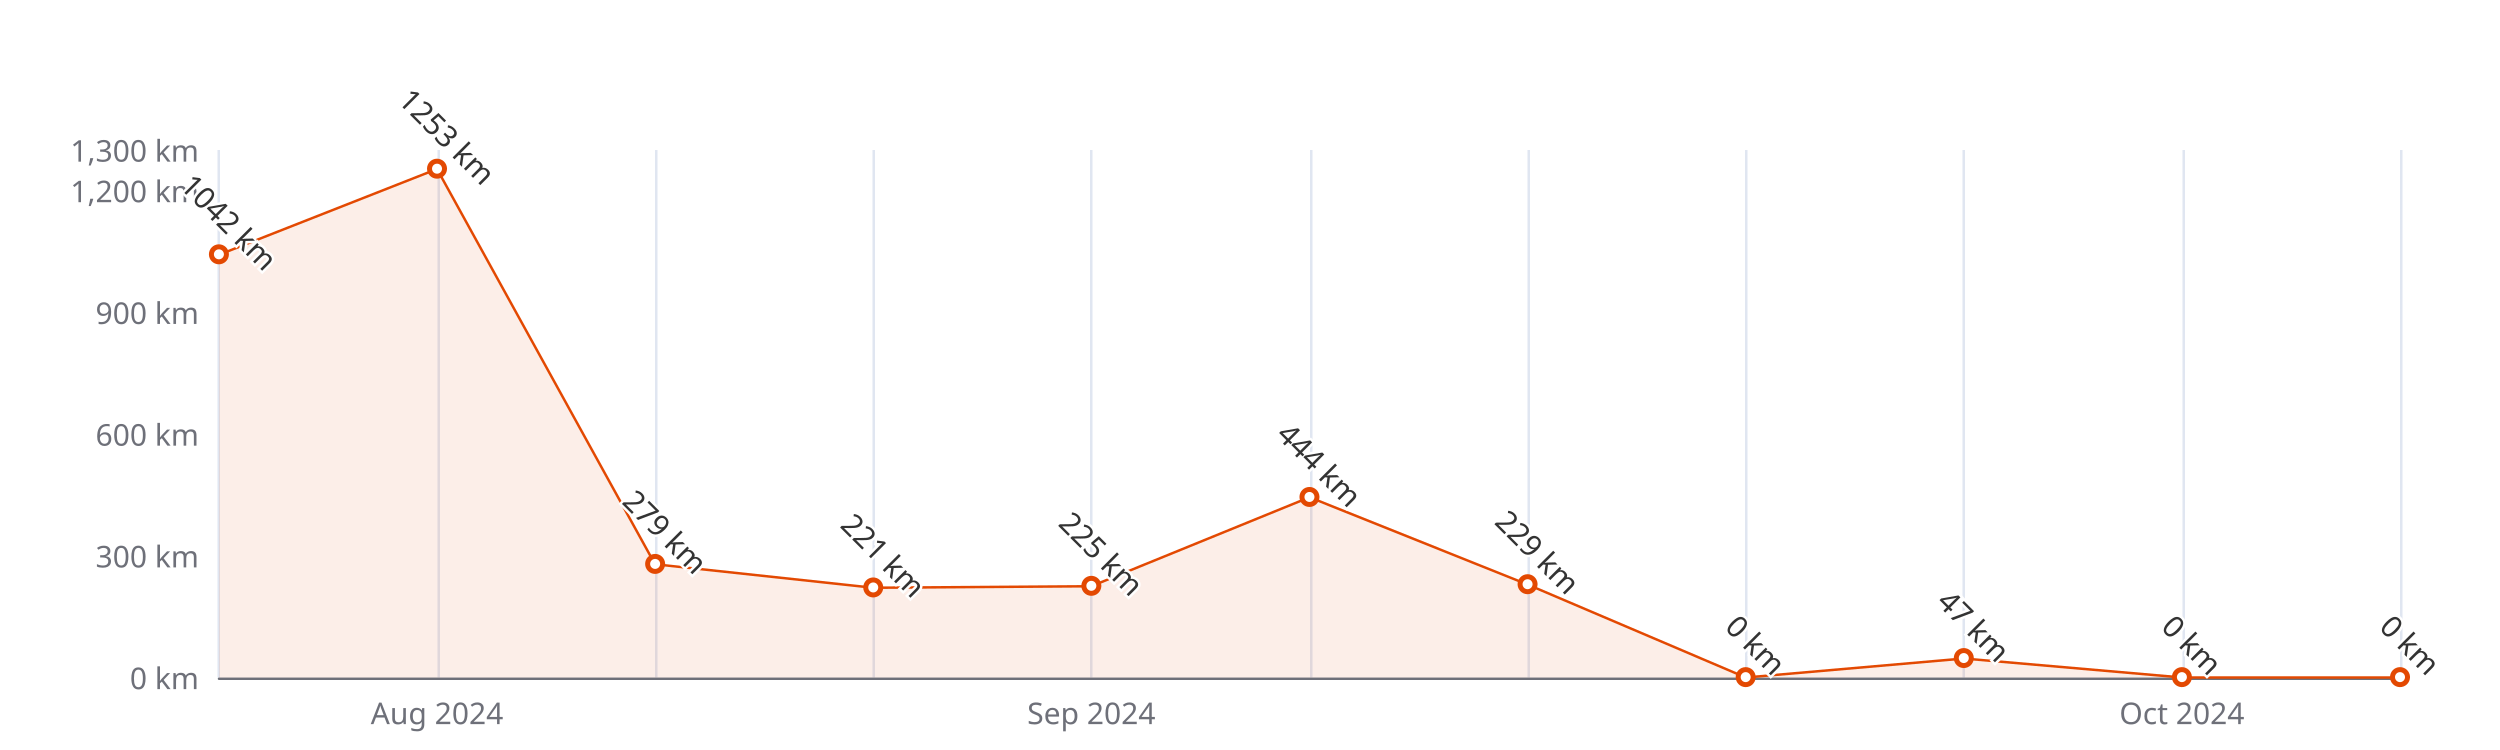
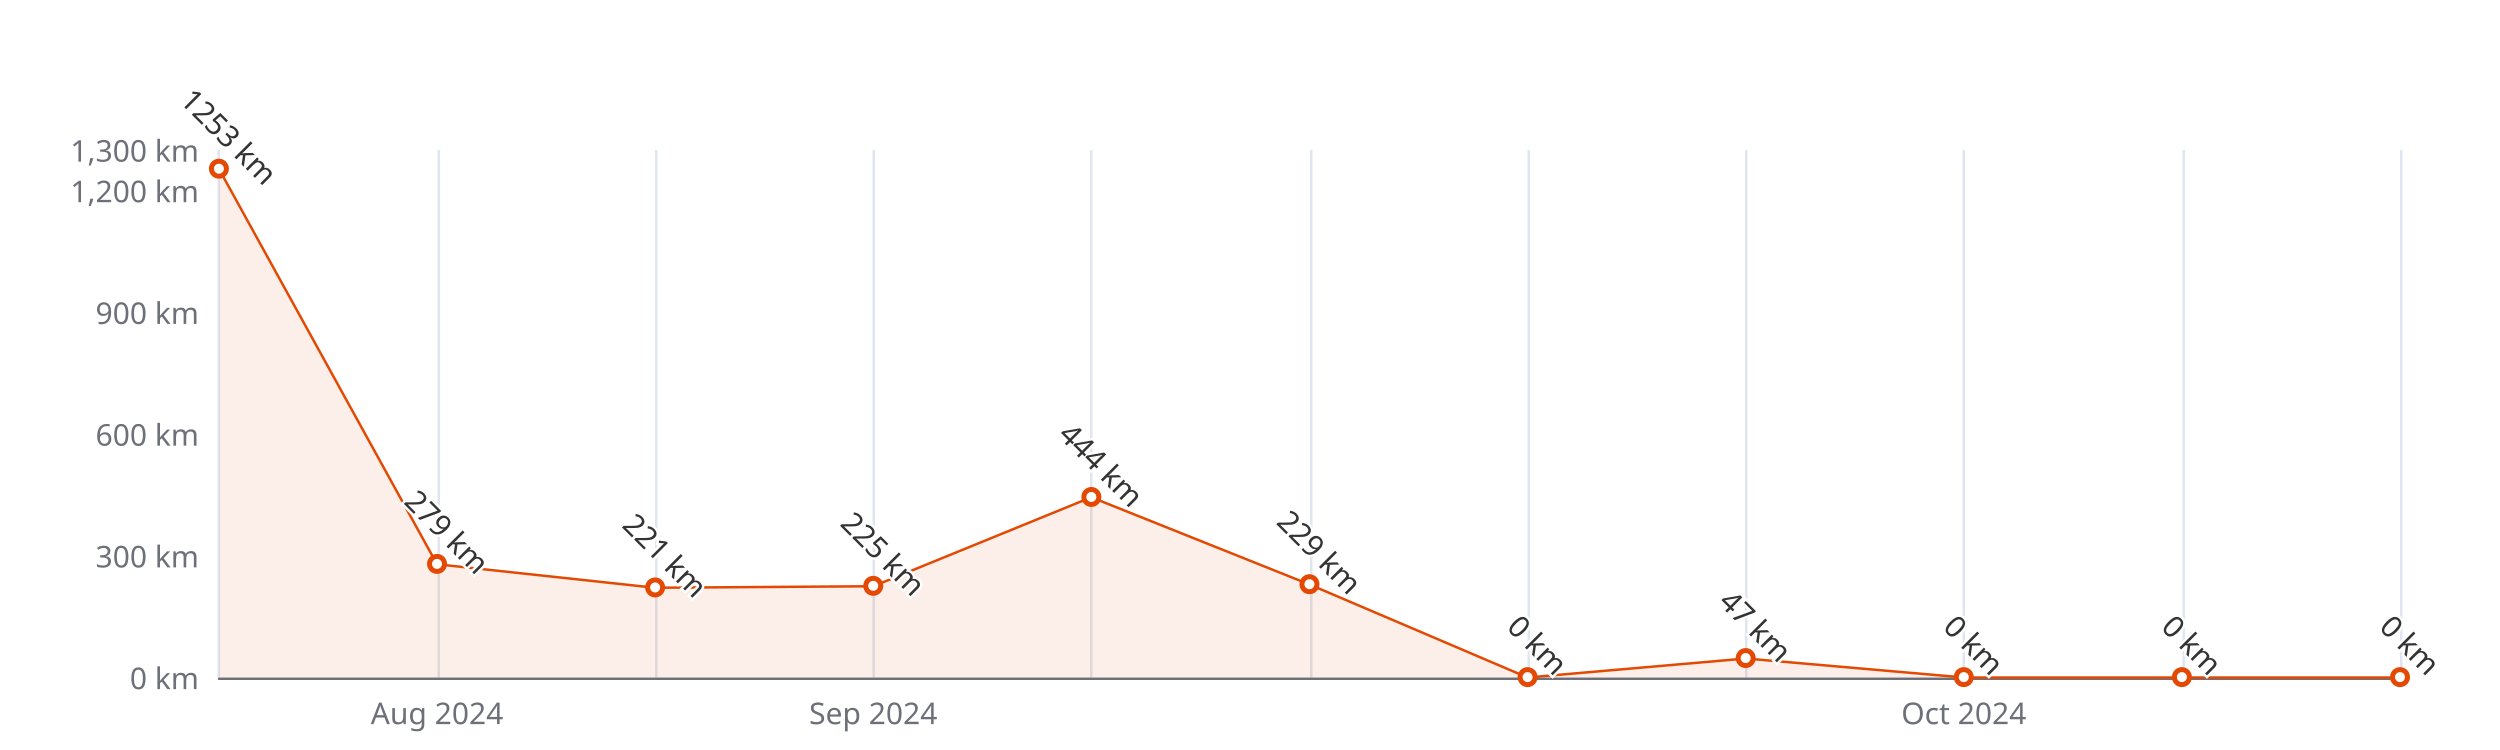
<svg xmlns="http://www.w3.org/2000/svg" width="1000" height="300" version="1.1" baseProfile="full" viewBox="0 0 1000 300">
  <rect width="1000" height="300" x="0" y="0" id="0" fill="#ffffff" />
  <path d="M87.5 60L87.5 271" fill="none" stroke="#E0E6F1" />
  <path d="M175.5 60L175.5 271" fill="none" stroke="#E0E6F1" />
  <path d="M262.5 60L262.5 271" fill="none" stroke="#E0E6F1" />
  <path d="M349.5 60L349.5 271" fill="none" stroke="#E0E6F1" />
  <path d="M436.5 60L436.5 271" fill="none" stroke="#E0E6F1" />
  <path d="M524.5 60L524.5 271" fill="none" stroke="#E0E6F1" />
  <path d="M611.5 60L611.5 271" fill="none" stroke="#E0E6F1" />
  <path d="M698.5 60L698.5 271" fill="none" stroke="#E0E6F1" />
  <path d="M785.5 60L785.5 271" fill="none" stroke="#E0E6F1" />
  <path d="M873.5 60L873.5 271" fill="none" stroke="#E0E6F1" />
  <path d="M960.5 60L960.5 271" fill="none" stroke="#E0E6F1" />
  <path d="M87.6 271.5L960 271.5" fill="none" stroke="#6E7079" stroke-linecap="round" />
  <text dominant-baseline="central" text-anchor="end" style="font-size:12px;font-family:sans-serif;" xml:space="preserve" transform="translate(79.56 271)" fill="#6E7079">0 km</text>
  <text dominant-baseline="central" text-anchor="end" style="font-size:12px;font-family:sans-serif;" xml:space="preserve" transform="translate(79.56 222.3077)" fill="#6E7079">300 km</text>
  <text dominant-baseline="central" text-anchor="end" style="font-size:12px;font-family:sans-serif;" xml:space="preserve" transform="translate(79.56 173.6154)" fill="#6E7079">600 km</text>
  <text dominant-baseline="central" text-anchor="end" style="font-size:12px;font-family:sans-serif;" xml:space="preserve" transform="translate(79.56 124.9231)" fill="#6E7079">900 km</text>
  <text dominant-baseline="central" text-anchor="end" style="font-size:12px;font-family:sans-serif;" xml:space="preserve" transform="translate(79.56 76.2308)" fill="#6E7079">1,200 km</text>
  <text dominant-baseline="central" text-anchor="end" style="font-size:12px;font-family:sans-serif;" xml:space="preserve" transform="translate(79.56 60)" fill="#6E7079">1,300 km</text>
  <text dominant-baseline="central" text-anchor="middle" style="font-size:12px;font-family:sans-serif;" xml:space="preserve" y="6" transform="translate(174.804 279)" fill="#6E7079">Aug 2024</text>
-   <text dominant-baseline="central" text-anchor="middle" style="font-size:12px;font-family:sans-serif;" xml:space="preserve" y="6" transform="translate(436.536 279)" fill="#6E7079">Sep 2024</text>
-   <text dominant-baseline="central" text-anchor="middle" style="font-size:12px;font-family:sans-serif;" xml:space="preserve" y="6" transform="translate(872.756 279)" fill="#6E7079">Oct 2024</text>
+   <text dominant-baseline="central" text-anchor="middle" style="font-size:12px;font-family:sans-serif;" xml:space="preserve" y="6" transform="translate(349.292 279)" fill="#6E7079">Sep 2024</text>
+   <text dominant-baseline="central" text-anchor="middle" style="font-size:12px;font-family:sans-serif;" xml:space="preserve" y="6" transform="translate(785.512 279)" fill="#6E7079">Oct 2024</text>
  <g clip-path="url(#zr5-c0)">
-     <path d="M87.6 101.9L174.8 67.6L262 225.7L349.3 235.1L436.5 234.5L523.8 198.9L611 233.8L698.3 271L785.5 263.4L872.8 271L960 271L872.8 271L785.5 271L698.3 271L611 271L523.8 271L436.5 271L349.3 271L262 271L174.8 271L87.6 271Z" fill="rgb(227,73,2)" fill-opacity="0.09" />
-     <path d="M87.6 101.9L174.8 67.6L262 225.7L349.3 235.1L436.5 234.5L523.8 198.9L611 233.8L698.3 271L785.5 263.4L872.8 271L960 271" fill="none" stroke="#E34902" stroke-linejoin="bevel" />
+     <path d="M87.6 67.6L174.8 225.7L262 235.1L349.3 234.5L436.5 198.9L523.8 233.8L611 271L698.3 263.4L785.5 271L872.8 271L960 271L872.8 271L785.5 271L698.3 271L611 271L523.8 271L436.5 271L349.3 271L262 271L174.8 271L87.6 271Z" fill="rgb(227,73,2)" fill-opacity="0.09" />
+     <path d="M87.6 67.6L174.8 225.7L262 235.1L349.3 234.5L436.5 198.9L523.8 233.8L611 271L698.3 263.4L785.5 271L872.8 271L960 271" fill="none" stroke="#E34902" stroke-linejoin="bevel" />
  </g>
-   <path d="M1 0A1 1 0 1 1 1 -0.1A1 1 0 0 1 1 0" transform="matrix(3,0,0,3,87.56,101.8754)" fill="#fff" stroke="#E34902" stroke-width="0.667" />
-   <path d="M1 0A1 1 0 1 1 1 -0.1A1 1 0 0 1 1 0" transform="matrix(3,0,0,3,174.804,67.6285)" fill="#fff" stroke="#E34902" stroke-width="0.667" />
-   <path d="M1 0A1 1 0 1 1 1 -0.1A1 1 0 0 1 1 0" transform="matrix(3,0,0,3,262.048,225.7162)" fill="#fff" stroke="#E34902" stroke-width="0.667" />
-   <path d="M1 0A1 1 0 1 1 1 -0.1A1 1 0 0 1 1 0" transform="matrix(3,0,0,3,349.292,235.13)" fill="#fff" stroke="#E34902" stroke-width="0.667" />
-   <path d="M1 0A1 1 0 1 1 1 -0.1A1 1 0 0 1 1 0" transform="matrix(3,0,0,3,436.536,234.4808)" fill="#fff" stroke="#E34902" stroke-width="0.667" />
-   <path d="M1 0A1 1 0 1 1 1 -0.1A1 1 0 0 1 1 0" transform="matrix(3,0,0,3,523.78,198.9354)" fill="#fff" stroke="#E34902" stroke-width="0.667" />
-   <path d="M1 0A1 1 0 1 1 1 -0.1A1 1 0 0 1 1 0" transform="matrix(3,0,0,3,611.024,233.8315)" fill="#fff" stroke="#E34902" stroke-width="0.667" />
-   <path d="M1 0A1 1 0 1 1 1 -0.1A1 1 0 0 1 1 0" transform="matrix(3,0,0,3,698.268,271)" fill="#fff" stroke="#E34902" stroke-width="0.667" />
-   <path d="M1 0A1 1 0 1 1 1 -0.1A1 1 0 0 1 1 0" transform="matrix(3,0,0,3,785.512,263.3716)" fill="#fff" stroke="#E34902" stroke-width="0.667" />
+   <path d="M1 0A1 1 0 1 1 1 -0.1A1 1 0 0 1 1 0" transform="matrix(3,0,0,3,87.56,67.6285)" fill="#fff" stroke="#E34902" stroke-width="0.667" />
+   <path d="M1 0A1 1 0 1 1 1 -0.1A1 1 0 0 1 1 0" transform="matrix(3,0,0,3,174.804,225.7162)" fill="#fff" stroke="#E34902" stroke-width="0.667" />
+   <path d="M1 0A1 1 0 1 1 1 -0.1A1 1 0 0 1 1 0" transform="matrix(3,0,0,3,262.048,235.13)" fill="#fff" stroke="#E34902" stroke-width="0.667" />
+   <path d="M1 0A1 1 0 1 1 1 -0.1A1 1 0 0 1 1 0" transform="matrix(3,0,0,3,349.292,234.4808)" fill="#fff" stroke="#E34902" stroke-width="0.667" />
+   <path d="M1 0A1 1 0 1 1 1 -0.1A1 1 0 0 1 1 0" transform="matrix(3,0,0,3,436.536,198.9354)" fill="#fff" stroke="#E34902" stroke-width="0.667" />
+   <path d="M1 0A1 1 0 1 1 1 -0.1A1 1 0 0 1 1 0" transform="matrix(3,0,0,3,523.78,233.8315)" fill="#fff" stroke="#E34902" stroke-width="0.667" />
+   <path d="M1 0A1 1 0 1 1 1 -0.1A1 1 0 0 1 1 0" transform="matrix(3,0,0,3,611.024,271)" fill="#fff" stroke="#E34902" stroke-width="0.667" />
+   <path d="M1 0A1 1 0 1 1 1 -0.1A1 1 0 0 1 1 0" transform="matrix(3,0,0,3,698.268,263.3716)" fill="#fff" stroke="#E34902" stroke-width="0.667" />
+   <path d="M1 0A1 1 0 1 1 1 -0.1A1 1 0 0 1 1 0" transform="matrix(3,0,0,3,785.512,271)" fill="#fff" stroke="#E34902" stroke-width="0.667" />
  <path d="M1 0A1 1 0 1 1 1 -0.1A1 1 0 0 1 1 0" transform="matrix(3,0,0,3,872.756,271)" fill="#fff" stroke="#E34902" stroke-width="0.667" />
  <path d="M1 0A1 1 0 1 1 1 -0.1A1 1 0 0 1 1 0" transform="matrix(3,0,0,3,960,271)" fill="#fff" stroke="#E34902" stroke-width="0.667" />
-   <text dominant-baseline="central" text-anchor="middle" style="font-size:12px;font-family:sans-serif;" xml:space="preserve" y="-6" transform="matrix(0.707,0.707,-0.707,0.707,87.56,92.8754)" fill="#333" stroke="rgb(255,255,255)" stroke-width="2" paint-order="stroke" stroke-miterlimit="2">1042 km</text>
-   <text dominant-baseline="central" text-anchor="middle" style="font-size:12px;font-family:sans-serif;" xml:space="preserve" y="-6" transform="matrix(0.707,0.707,-0.707,0.707,174.804,58.6285)" fill="#333" stroke="rgb(255,255,255)" stroke-width="2" paint-order="stroke" stroke-miterlimit="2">1253 km</text>
-   <text dominant-baseline="central" text-anchor="middle" style="font-size:12px;font-family:sans-serif;" xml:space="preserve" y="-6" transform="matrix(0.707,0.707,-0.707,0.707,262.048,216.7162)" fill="#333" stroke="rgb(255,255,255)" stroke-width="2" paint-order="stroke" stroke-miterlimit="2">279 km</text>
-   <text dominant-baseline="central" text-anchor="middle" style="font-size:12px;font-family:sans-serif;" xml:space="preserve" y="-6" transform="matrix(0.707,0.707,-0.707,0.707,349.292,226.13)" fill="#333" stroke="rgb(255,255,255)" stroke-width="2" paint-order="stroke" stroke-miterlimit="2">221 km</text>
-   <text dominant-baseline="central" text-anchor="middle" style="font-size:12px;font-family:sans-serif;" xml:space="preserve" y="-6" transform="matrix(0.707,0.707,-0.707,0.707,436.536,225.4808)" fill="#333" stroke="rgb(255,255,255)" stroke-width="2" paint-order="stroke" stroke-miterlimit="2">225 km</text>
-   <text dominant-baseline="central" text-anchor="middle" style="font-size:12px;font-family:sans-serif;" xml:space="preserve" y="-6" transform="matrix(0.707,0.707,-0.707,0.707,523.78,189.9354)" fill="#333" stroke="rgb(255,255,255)" stroke-width="2" paint-order="stroke" stroke-miterlimit="2">444 km</text>
-   <text dominant-baseline="central" text-anchor="middle" style="font-size:12px;font-family:sans-serif;" xml:space="preserve" y="-6" transform="matrix(0.707,0.707,-0.707,0.707,611.024,224.8315)" fill="#333" stroke="rgb(255,255,255)" stroke-width="2" paint-order="stroke" stroke-miterlimit="2">229 km</text>
-   <text dominant-baseline="central" text-anchor="middle" style="font-size:12px;font-family:sans-serif;" xml:space="preserve" y="-6" transform="matrix(0.707,0.707,-0.707,0.707,698.268,262)" fill="#333" stroke="rgb(255,255,255)" stroke-width="2" paint-order="stroke" stroke-miterlimit="2">0 km</text>
-   <text dominant-baseline="central" text-anchor="middle" style="font-size:12px;font-family:sans-serif;" xml:space="preserve" y="-6" transform="matrix(0.707,0.707,-0.707,0.707,785.512,254.3716)" fill="#333" stroke="rgb(255,255,255)" stroke-width="2" paint-order="stroke" stroke-miterlimit="2">47 km</text>
+   <text dominant-baseline="central" text-anchor="middle" style="font-size:12px;font-family:sans-serif;" xml:space="preserve" y="-6" transform="matrix(0.707,0.707,-0.707,0.707,87.56,58.6285)" fill="#333" stroke="rgb(255,255,255)" stroke-width="2" paint-order="stroke" stroke-miterlimit="2">1253 km</text>
+   <text dominant-baseline="central" text-anchor="middle" style="font-size:12px;font-family:sans-serif;" xml:space="preserve" y="-6" transform="matrix(0.707,0.707,-0.707,0.707,174.804,216.7162)" fill="#333" stroke="rgb(255,255,255)" stroke-width="2" paint-order="stroke" stroke-miterlimit="2">279 km</text>
+   <text dominant-baseline="central" text-anchor="middle" style="font-size:12px;font-family:sans-serif;" xml:space="preserve" y="-6" transform="matrix(0.707,0.707,-0.707,0.707,262.048,226.13)" fill="#333" stroke="rgb(255,255,255)" stroke-width="2" paint-order="stroke" stroke-miterlimit="2">221 km</text>
+   <text dominant-baseline="central" text-anchor="middle" style="font-size:12px;font-family:sans-serif;" xml:space="preserve" y="-6" transform="matrix(0.707,0.707,-0.707,0.707,349.292,225.4808)" fill="#333" stroke="rgb(255,255,255)" stroke-width="2" paint-order="stroke" stroke-miterlimit="2">225 km</text>
+   <text dominant-baseline="central" text-anchor="middle" style="font-size:12px;font-family:sans-serif;" xml:space="preserve" y="-6" transform="matrix(0.707,0.707,-0.707,0.707,436.536,189.9354)" fill="#333" stroke="rgb(255,255,255)" stroke-width="2" paint-order="stroke" stroke-miterlimit="2">444 km</text>
+   <text dominant-baseline="central" text-anchor="middle" style="font-size:12px;font-family:sans-serif;" xml:space="preserve" y="-6" transform="matrix(0.707,0.707,-0.707,0.707,523.78,224.8315)" fill="#333" stroke="rgb(255,255,255)" stroke-width="2" paint-order="stroke" stroke-miterlimit="2">229 km</text>
+   <text dominant-baseline="central" text-anchor="middle" style="font-size:12px;font-family:sans-serif;" xml:space="preserve" y="-6" transform="matrix(0.707,0.707,-0.707,0.707,611.024,262)" fill="#333" stroke="rgb(255,255,255)" stroke-width="2" paint-order="stroke" stroke-miterlimit="2">0 km</text>
+   <text dominant-baseline="central" text-anchor="middle" style="font-size:12px;font-family:sans-serif;" xml:space="preserve" y="-6" transform="matrix(0.707,0.707,-0.707,0.707,698.268,254.3716)" fill="#333" stroke="rgb(255,255,255)" stroke-width="2" paint-order="stroke" stroke-miterlimit="2">47 km</text>
+   <text dominant-baseline="central" text-anchor="middle" style="font-size:12px;font-family:sans-serif;" xml:space="preserve" y="-6" transform="matrix(0.707,0.707,-0.707,0.707,785.512,262)" fill="#333" stroke="rgb(255,255,255)" stroke-width="2" paint-order="stroke" stroke-miterlimit="2">0 km</text>
  <text dominant-baseline="central" text-anchor="middle" style="font-size:12px;font-family:sans-serif;" xml:space="preserve" y="-6" transform="matrix(0.707,0.707,-0.707,0.707,872.756,262)" fill="#333" stroke="rgb(255,255,255)" stroke-width="2" paint-order="stroke" stroke-miterlimit="2">0 km</text>
  <text dominant-baseline="central" text-anchor="middle" style="font-size:12px;font-family:sans-serif;" xml:space="preserve" y="-6" transform="matrix(0.707,0.707,-0.707,0.707,960,262)" fill="#333" stroke="rgb(255,255,255)" stroke-width="2" paint-order="stroke" stroke-miterlimit="2">0 km</text>
  <defs>
    <clipPath id="zr5-c0">
      <path d="M87 59.5l873 0l0 212l-873 0Z" fill="#000" />
    </clipPath>
  </defs>
</svg>
